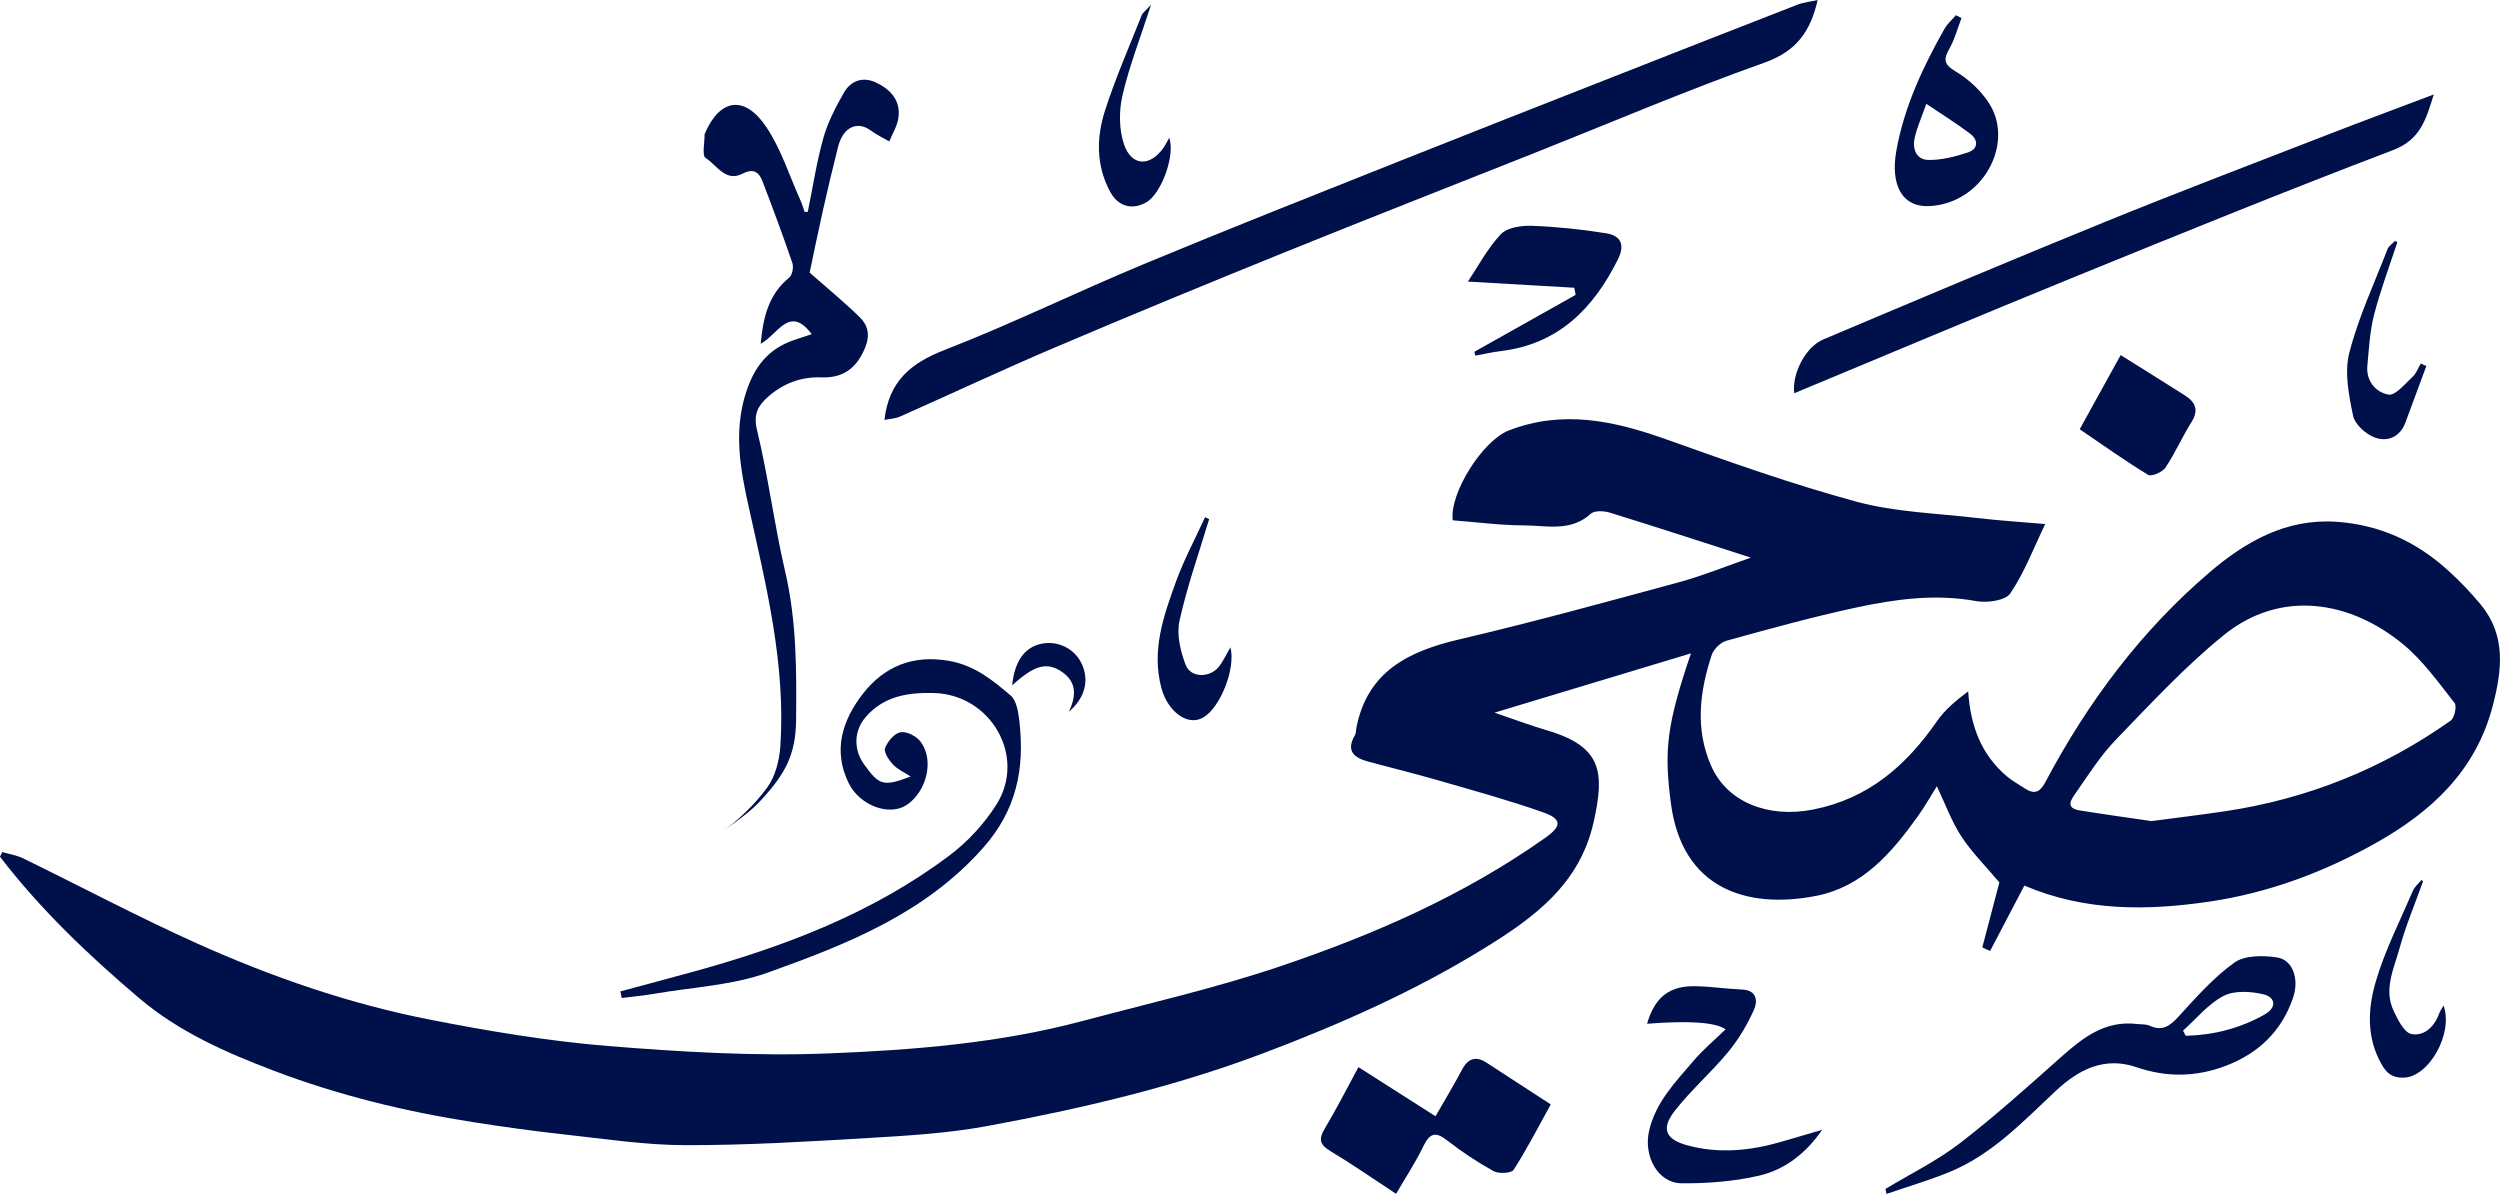
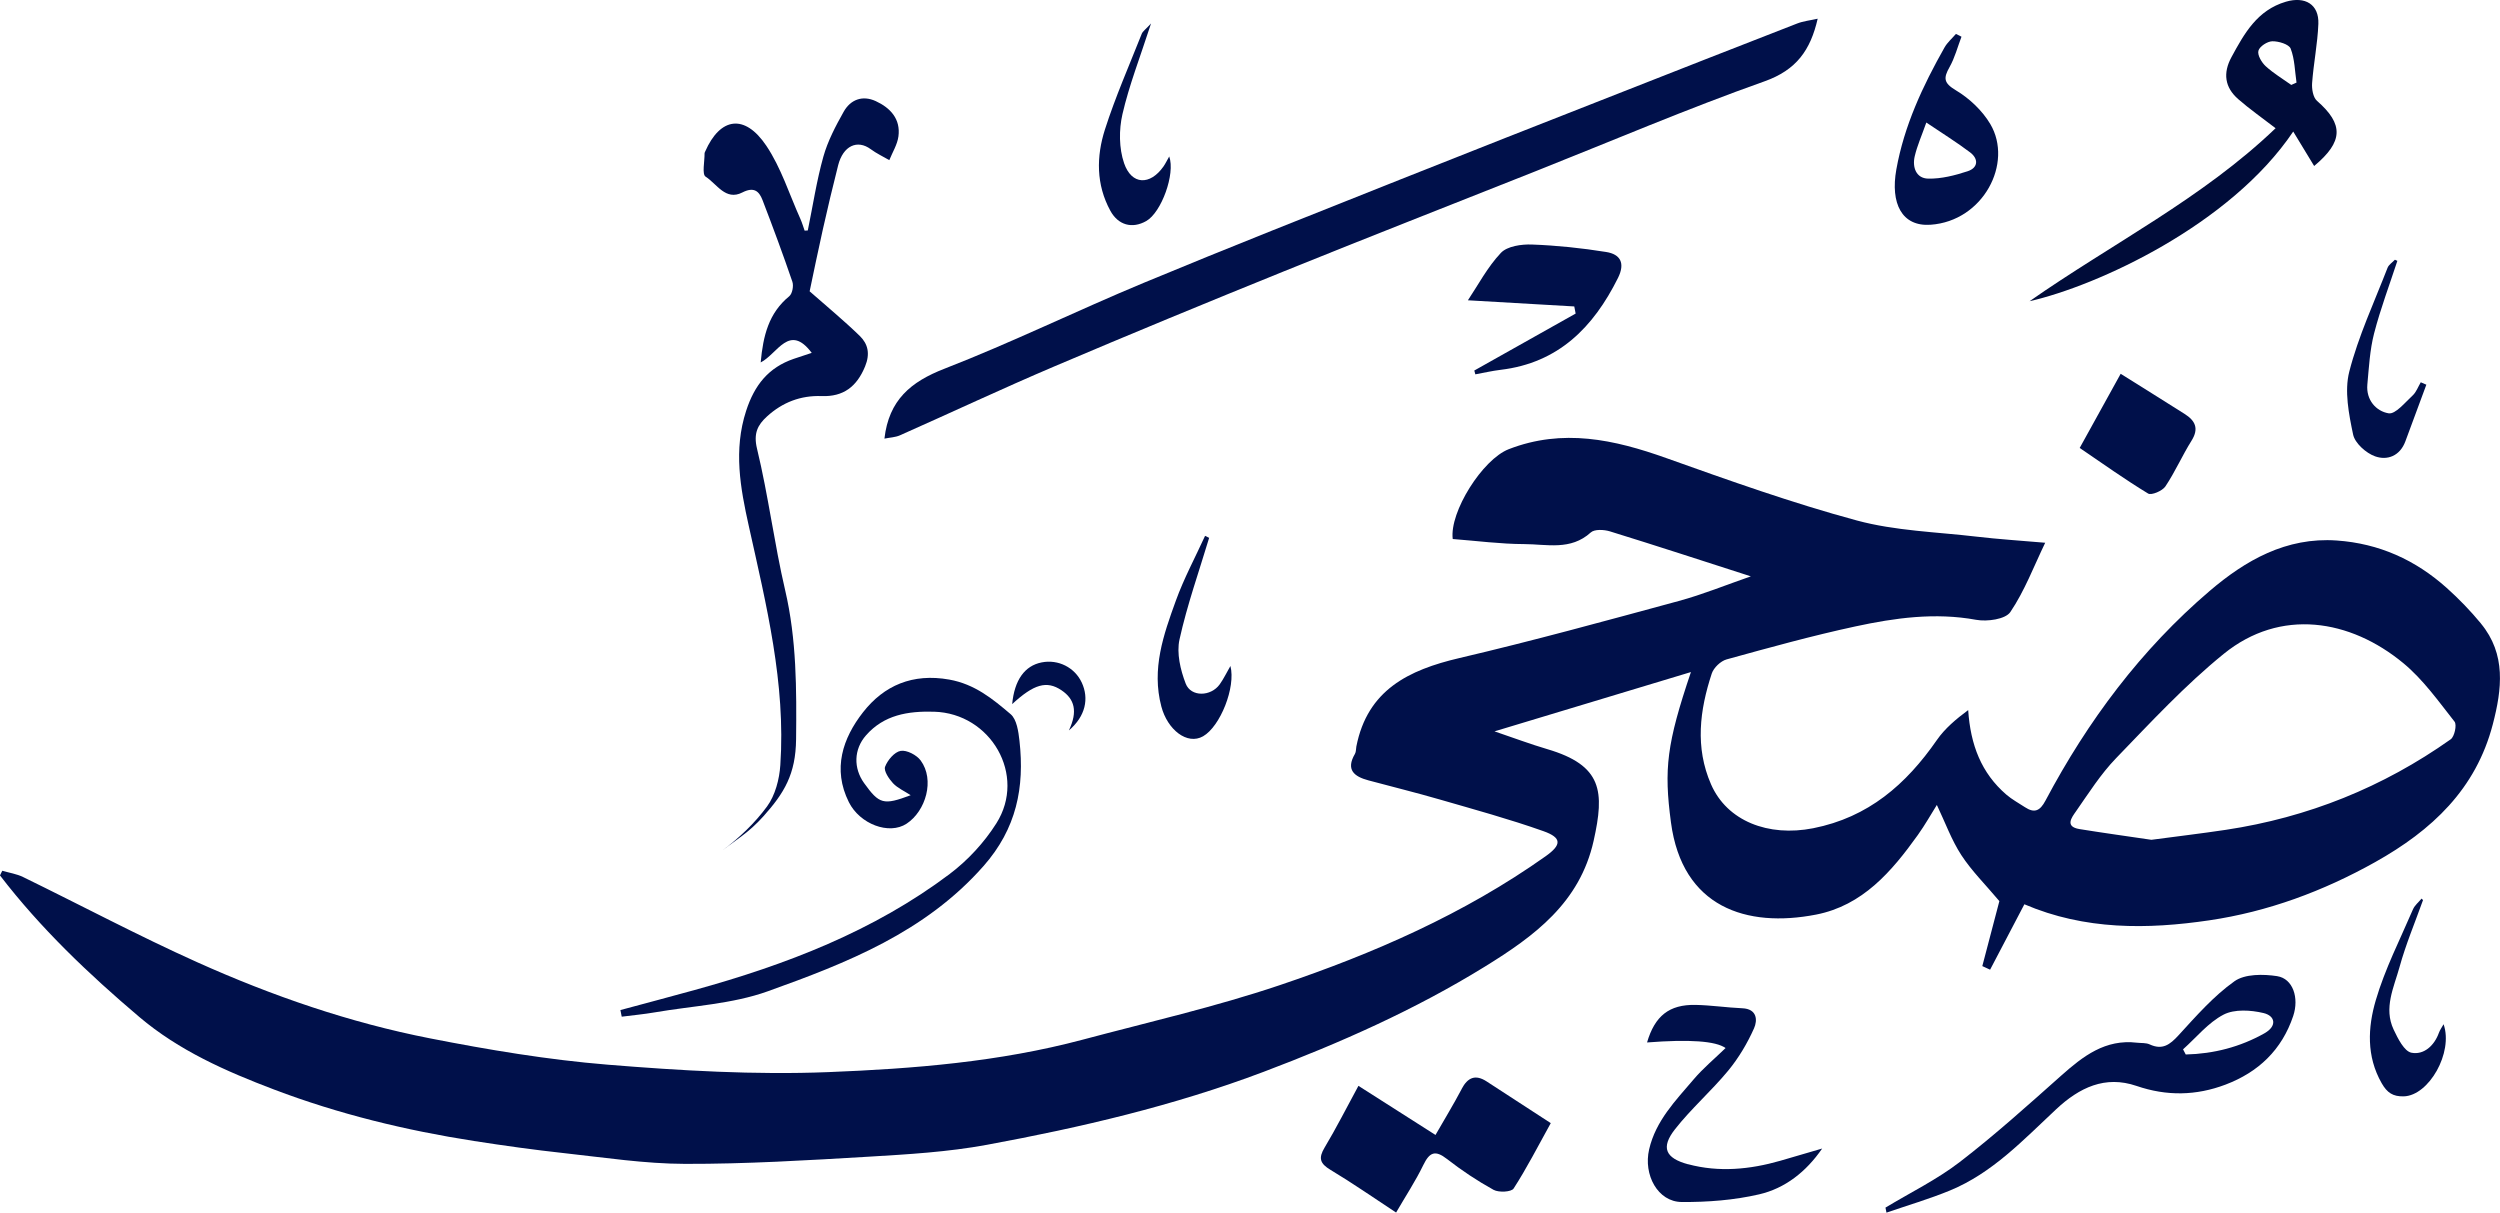
- <svg xmlns="http://www.w3.org/2000/svg" id="Layer_2" data-name="Layer 2" viewBox="0 0 1003.78 479.38">
+ <svg xmlns="http://www.w3.org/2000/svg" id="Layer_2" data-name="Layer 2" viewBox="0 0 1003.78 486.89">
  <defs>
    <style>
      .cls-1 {
        fill: #00104a;
      }
+ 
+       .cls-2 {
+         fill: #000c39;
+       }
    </style>
  </defs>
  <g id="Layer_1-2" data-name="Layer 1">
    <g>
-       <path class="cls-1" d="m996.12,242.82c-4.19-5.07-8.81-9.86-13.71-14.25-12.55-11.24-27.12-17.86-44.17-19.06-20.35-1.44-36.73,8.05-51.02,20.24-27.54,23.49-48.98,52.22-65.94,84.2-2.21,4.18-4.44,5.14-8.27,2.62-2.5-1.65-5.19-3.09-7.44-5.03-10.06-8.67-14.39-19.98-15.32-33.94-4.84,3.59-9.35,7.37-12.58,12.03-12.36,17.82-27.51,31.04-49.67,35.41-18.01,3.55-34.57-2.87-41.01-17.66-6.46-14.82-4.54-29.73.29-44.43.77-2.35,3.58-5.04,5.96-5.7,17.14-4.73,34.31-9.49,51.69-13.24,15.92-3.43,32.01-5.68,48.51-2.66,4.4.81,11.76-.2,13.73-3.11,5.74-8.49,9.44-18.36,14-27.83-10.03-.87-18.83-1.42-27.57-2.45-16.08-1.89-32.6-2.31-48.09-6.5-25.88-7-51.24-16.04-76.52-25.06-20.89-7.45-41.52-11.97-63.2-3.56-10.53,4.08-23.87,25.22-22.5,36.07,9.61.74,19.14,2.01,28.68,2.04,9.04.03,18.68,2.69,26.74-4.67,1.5-1.37,5.33-1.17,7.7-.44,18.74,5.79,37.39,11.89,56.58,18.06-10.01,3.46-19.3,7.28-28.92,9.89-29.29,7.95-58.58,16-88.12,22.92-20.39,4.78-36.89,12.8-41.36,35.51-.19.99-.08,2.13-.56,2.95-3.76,6.41-.32,9.11,5.39,10.64,9.55,2.57,19.15,4.93,28.64,7.68,13.94,4.04,27.96,7.86,41.62,12.71,7.53,2.67,7.35,5.52.9,10.09-32.72,23.19-69.12,39.07-106.79,51.77-25.88,8.72-52.65,14.82-79.08,21.87-33.46,8.92-67.89,11.68-102.19,13.03-29.45,1.16-59.13-.59-88.56-2.99-23.89-1.95-47.72-5.94-71.27-10.56-32.31-6.33-63.43-17.07-93.43-30.54-23.68-10.64-46.64-22.85-69.99-34.24-2.58-1.26-5.56-1.7-8.36-2.52-.31.62-.62,1.25-.92,1.87,16.28,21.2,35.53,39.53,55.89,56.79,15.98,13.55,34.83,21.84,54.13,29.17,25.98,9.86,52.87,16.4,80.3,20.67,12.03,1.87,24.1,3.56,36.2,4.88,16.15,1.76,32.35,4.27,48.53,4.31,24.49.06,49.01-1.42,73.48-2.87,15.97-.95,32.08-1.89,47.76-4.79,37.73-6.97,75.04-15.68,111.11-29.31,30.81-11.65,60.74-24.91,88.8-42.23,19.84-12.25,38.11-25.59,43.67-50.51,4.43-19.83,3.58-30.29-18.7-36.84-6.7-1.97-13.26-4.45-21.1-7.11,26.66-8.05,52.36-15.8,78.87-23.81-9.74,28.84-10.88,38.84-8.02,60.37,4.53,34.11,30.36,42.43,58.22,37.02,18.73-3.64,30.41-17.3,40.89-31.95,2.92-4.08,5.38-8.48,7.65-12.09,3.38,7.09,5.88,14.09,9.83,20.15,4.16,6.37,9.7,11.84,15.27,18.47-1.83,6.99-4.34,16.54-6.85,26.09,1.04.48,2.09.96,3.13,1.44,4.52-8.63,9.04-17.26,13.76-26.26,24.36,10.42,49.46,10.1,74.27,6.44,23.46-3.46,45.66-11.66,66.59-23.38,22.74-12.73,40.44-29.25,47.22-55.32,3.67-14.1,5.42-28.12-4.79-40.49Zm-12.15,46.52c-27.19,19.24-57.33,31.38-90.3,36.34-9.85,1.48-19.74,2.65-29.86,4-9.64-1.43-19.27-2.75-28.85-4.3-6.02-.97-3.12-4.7-1.5-7.02,5.12-7.34,9.98-15.04,16.15-21.43,13.96-14.44,27.71-29.31,43.25-41.91,22.77-18.46,50.72-13.97,72.14,3.76,7.92,6.56,14.1,15.3,20.53,23.46,1,1.27-.02,6.02-1.55,7.1Z" />
-       <path class="cls-1" d="m361.37,167.26c20.72-9.19,41.24-18.84,62.09-27.71,30.62-13.03,61.38-25.71,92.22-38.19,33.49-13.56,67.14-26.71,100.71-40.05,30.65-12.17,61.01-25.14,92.07-36.16,12.82-4.55,18.47-12.51,21.36-25.15-3.04.69-5.76.96-8.22,1.92-24.81,9.64-49.58,19.37-74.34,29.11-28.34,11.15-56.71,22.24-85,33.52-34.38,13.7-68.82,27.27-102.99,41.48-26.83,11.15-52.99,23.98-80.05,34.5-13.54,5.26-22.33,12.57-24.11,28.07,2.15-.44,4.38-.5,6.27-1.34Z" />
-       <path class="cls-1" d="m290.13,333.88c6.68-4.94,12.96-10.92,17.85-17.59,3.28-4.48,4.95-10.91,5.33-16.6,2.22-32.8-5.63-64.35-12.66-96.01-3.39-15.26-6.2-30.46-1.06-46.26,3.37-10.35,8.96-17.36,19.1-20.85,2.29-.79,4.6-1.53,7.23-2.4-9.04-12.02-13.66.34-20.5,3.85.99-10.75,3.22-19.83,11.48-26.59,1.23-1.01,1.82-4.15,1.25-5.81-3.76-11.01-7.81-21.93-11.99-32.8-1.43-3.72-3.56-5.38-8.13-3.04-6.7,3.44-10.26-3.53-14.72-6.36-1.52-.96-.37-6.13-.42-9.38,0-.24.15-.48.25-.72,6.03-13.76,15.87-15.22,24.54-2.32,5.95,8.85,9.23,19.49,13.67,29.35.69,1.53,1.15,3.16,1.72,4.75l1.27-.08c2.03-9.89,3.53-19.93,6.25-29.63,1.76-6.28,4.92-12.27,8.14-18.01,2.75-4.91,7.55-6.74,12.87-4.3,5.88,2.7,10.07,7.19,9.13,14.19-.44,3.28-2.39,6.35-3.66,9.52-2.5-1.45-5.15-2.69-7.46-4.4-5.4-3.99-11.09-1.35-13.08,6.45-2.18,8.54-4.2,17.13-6.14,25.73-1.94,8.61-3.69,17.25-5.31,24.89,6.81,6,13.7,11.67,20.09,17.87,3.33,3.24,4.27,7.16,2.18,12.26-3.35,8.19-8.76,12.25-17.43,11.93-8.49-.31-15.77,2.54-21.94,8.16-3.77,3.44-5.52,6.79-4.02,13,4.54,18.76,6.91,38.04,11.3,56.84,4.62,19.8,4.58,39.74,4.38,59.78-.14,14.07-4.81,21.67-13.14,30.96-2.67,2.98-5.64,5.69-8.86,8.07l-7.5,5.54Z" />
-       <path class="cls-1" d="m720.41,157.89c37.51-15.59,75.11-31.46,112.9-46.85,42.34-17.24,84.69-34.48,127.42-50.73,10.92-4.15,13.28-11.96,16.45-22.38-14.93,5.65-28.29,10.6-41.57,15.75-30.12,11.7-60.33,23.17-90.26,35.35-37.89,15.41-75.58,31.34-113.26,47.25-7.38,3.12-12.67,14.13-11.68,21.61Z" />
-       <path class="cls-1" d="m381.39,343.36c-30.63,23.06-65.82,36.51-102.44,46.63-9.93,2.74-19.9,5.38-29.85,8.06.18.89.36,1.77.53,2.66,4.44-.57,8.91-.98,13.31-1.74,15.17-2.61,31.04-3.32,45.32-8.45,31.73-11.38,63.13-23.66,86.61-50.26,13.3-15.06,16.55-31.63,14.46-50.32-.42-3.72-1.08-8.59-3.55-10.69-7.19-6.11-14.37-12.05-24.64-13.89-14.73-2.63-26.21,2.37-34.62,13.12-8.13,10.41-12.36,22.74-5.69,36.1,4.38,8.77,16.14,13.3,23.21,8.62,7.68-5.09,11.36-17.57,5.62-25.36-1.63-2.21-5.6-4.28-8.04-3.85-2.48.43-5.26,3.72-6.25,6.37-.6,1.63,1.51,4.81,3.16,6.59,1.85,1.98,4.55,3.15,7.12,4.83-10.93,4.11-12.6,3.64-18.72-4.88-4.26-5.94-4.18-13.51.79-19.16,7.23-8.22,16.82-9.77,27.28-9.48,22.86.62,37.28,25.52,25.04,44.84-4.85,7.66-11.43,14.81-18.67,20.26Z" />
-       <path class="cls-1" d="m586.87,429.76c-3.24,6.14-6.85,12.08-10.5,18.43-10.45-6.66-20.55-13.1-30.94-19.72-4.9,9.01-8.95,17.05-13.57,24.75-2.57,4.28-1.89,6.45,2.36,8.99,8.64,5.17,16.91,10.95,26.33,17.13,3.85-6.64,7.82-12.65,10.93-19.08,2.49-5.12,4.73-6.14,9.49-2.43,5.9,4.59,12.18,8.79,18.71,12.39,2.08,1.15,7.14.89,8.05-.52,5.27-8.15,9.7-16.84,14.92-26.26-8.69-5.65-17.22-11.21-25.76-16.75-4.55-2.95-7.61-1.56-10.05,3.07Z" />
-       <path class="cls-1" d="m914.34,384.43c-5.61-.86-13-.93-17.18,2.05-8.4,5.97-15.42,14.02-22.47,21.71-3.46,3.77-6.46,6.01-11.57,3.64-1.48-.69-3.38-.48-5.08-.68-12.74-1.53-21.65,5.4-30.45,13.22-13.33,11.85-26.61,23.83-40.73,34.69-9.19,7.07-19.83,12.26-29.82,18.3.13.67.27,1.35.4,2.02,8.51-2.94,17.18-5.47,25.49-8.89,17.1-7.04,29.53-20.39,42.69-32.67,9.25-8.62,19.57-13.65,32.22-9.32,12.11,4.15,23.9,3.95,35.72-.52,13.25-5.02,22.63-13.97,27.19-27.56,2.44-7.27-.11-15.01-6.42-15.98Zm-5.05,22.9c-9.85,5.55-20.48,8.29-31.69,8.55l-1.08-2.07c5.36-4.78,10.1-10.74,16.28-13.94,4.36-2.26,10.93-1.85,16.03-.63,4.78,1.14,5.46,5.26.45,8.08Z" />
-       <path class="cls-1" d="m677.81,459.97c-9.23-2.48-11-6.77-5.3-14.05,6.52-8.32,14.64-15.38,21.38-23.55,4.2-5.09,7.69-10.98,10.38-17.01,1.42-3.18,1.3-7.78-4.71-8.04-6.27-.27-12.52-1.23-18.79-1.35-10.6-.2-16.34,4.45-19.46,15.08q25.6-1.99,31.53,2.24c-4.37,4.25-9.03,8.11-12.88,12.65-7.21,8.48-15.14,16.52-17.81,28.02-2.38,10.24,3.48,21.09,13.08,21.15,10.39.07,21.03-.74,31.11-3.08,10.34-2.4,18.82-9,25.28-18.39-5.6,1.64-11.19,3.3-16.8,4.91-12.23,3.51-24.66,4.71-37.03,1.39Z" />
-       <path class="cls-1" d="m592.37,142.79c3.38-.61,6.74-1.4,10.14-1.81,23.19-2.77,37.24-17.03,47.13-36.89,3-6.03.9-9.52-4.73-10.42-9.85-1.59-19.85-2.63-29.81-3-4.21-.16-9.91.65-12.47,3.35-5.41,5.73-9.19,12.98-13.25,19.04,15.06.87,28.89,1.67,42.71,2.47.18.95.36,1.91.55,2.86-13.56,7.62-27.13,15.25-40.69,22.87.14.51.28,1.01.41,1.52Z" />
-       <path class="cls-1" d="m775.13,82.73c21.17-1.45,33.28-24.76,24-40.43-3.2-5.4-8.38-10.3-13.79-13.53-4.97-2.96-5.07-4.92-2.58-9.33,2.13-3.77,3.24-8.12,4.8-12.21-.74-.37-1.49-.75-2.23-1.12-1.55,1.81-3.44,3.42-4.59,5.45-8.72,15.42-16.21,31.43-19.34,48.98-2.42,13.56,2.15,22.98,13.73,22.19Zm-6.34-27.53c1-4.25,2.82-8.3,4.65-13.51,6.61,4.46,12.28,7.97,17.58,11.98,3.5,2.65,3.21,6.19-.97,7.57-5.1,1.68-10.59,3.09-15.88,2.97-4.84-.11-6.43-4.59-5.38-9.01Z" />
-       <path class="cls-1" d="m851.48,142.56c-5.75,10.41-10.9,19.73-16.46,29.79,9.44,6.41,18.24,12.7,27.47,18.3,1.33.81,5.73-1.05,6.94-2.86,3.92-5.85,6.77-12.42,10.52-18.4,3.06-4.89,1.41-8.03-2.77-10.68-8.14-5.17-16.32-10.25-25.71-16.14Z" />
-       <path class="cls-1" d="m979.25,407.17c-1.88,5.27-6.14,8.97-11.03,8-2.91-.58-5.45-5.71-7.14-9.28-4.1-8.65.12-16.98,2.36-25.12,2.52-9.13,6.24-17.94,9.43-26.88-.19-.2-.38-.41-.57-.61-1.18,1.44-2.77,2.7-3.47,4.34-5.18,12.09-11.26,23.94-14.93,36.49-3.18,10.87-3.83,22.45,2.37,33.3,2.2,3.85,4.55,5.39,8.86,5.28,10.09-.27,19.98-17.59,16-28.96-.72,1.3-1.47,2.31-1.88,3.45Z" />
-       <path class="cls-1" d="m953.24,126.32c2.54-9.84,6.16-19.41,9.33-29.09-.33-.15-.65-.31-.98-.46-1.01,1.08-2.46,1.98-2.96,3.25-5.36,13.83-11.71,27.42-15.37,41.7-2,7.83-.18,17.01,1.54,25.23.73,3.48,5.16,7.44,8.79,8.75,4.94,1.79,10.02-.14,12.19-5.99,2.82-7.58,5.62-15.17,8.43-22.76-.75-.32-1.49-.64-2.24-.97-1.07,1.79-1.8,3.95-3.27,5.3-3.04,2.79-6.9,7.63-9.66,7.16-5-.84-9.09-5.36-8.52-11.58.64-6.88,1-13.91,2.72-20.55Z" />
-       <path class="cls-1" d="m485.48,208.45l-1.63-.8c-3.96,8.67-8.51,17.12-11.74,26.05-4.94,13.64-9.81,27.36-5.81,42.49,2.45,9.29,10.37,15.59,16.76,11.93,6.86-3.92,13.18-19.65,10.97-28.22-1.56,2.7-2.72,5.17-4.29,7.36-3.55,4.96-11.56,5.18-13.67-.29-2.11-5.47-3.7-12.2-2.49-17.7,3.05-13.8,7.82-27.23,11.9-40.8Z" />
-       <path class="cls-1" d="m460.25,81.24c6.06-3.45,11.71-18.93,9.21-25.92-.85,1.49-1.48,2.84-2.32,4.04-5.36,7.63-12.78,7.48-15.81-1.34-2.05-5.98-2.09-13.41-.66-19.65,2.67-11.6,7.07-22.8,11.49-36.45-2.18,2.39-3.34,3.14-3.75,4.18-5.05,12.76-10.6,25.37-14.77,38.42-3.46,10.83-3.57,22.08,2.17,32.59,3.16,5.79,8.76,7.36,14.44,4.13Z" />
-       <path class="cls-1" d="m434.34,266.56c-2.81-6.07-9.44-9.42-16.08-8.11-6.86,1.35-10.95,7.11-11.86,16.74,8.69-7.99,13.85-9.57,19.83-5.53,5.18,3.5,6.61,8.39,2.94,16.11,6.73-5.74,8.13-12.81,5.18-19.2Z" />
+       <g>
+         <path class="cls-1" d="m996.12,250.33c-4.19-5.07-8.81-9.86-13.71-14.25-12.55-11.24-27.12-17.86-44.17-19.06-20.35-1.44-36.73,8.05-51.02,20.24-27.54,23.49-48.98,52.22-65.94,84.2-2.21,4.18-4.44,5.14-8.27,2.62-2.5-1.65-5.19-3.09-7.44-5.03-10.06-8.67-14.39-19.98-15.32-33.94-4.84,3.59-9.35,7.37-12.58,12.03-12.36,17.82-27.51,31.04-49.67,35.41-18.01,3.55-34.57-2.87-41.01-17.66-6.46-14.82-4.54-29.73.29-44.43.77-2.35,3.58-5.04,5.96-5.7,17.14-4.73,34.31-9.49,51.69-13.24,15.92-3.43,32.01-5.68,48.51-2.66,4.4.81,11.76-.2,13.73-3.11,5.74-8.49,9.44-18.36,14-27.83-10.03-.87-18.83-1.42-27.57-2.45-16.08-1.89-32.6-2.31-48.09-6.5-25.88-7-51.24-16.04-76.52-25.06-20.89-7.45-41.52-11.97-63.2-3.56-10.53,4.08-23.87,25.22-22.5,36.07,9.61.74,19.14,2.01,28.68,2.04,9.04.03,18.68,2.69,26.74-4.67,1.5-1.37,5.33-1.17,7.7-.44,18.74,5.79,37.39,11.89,56.58,18.06-10.01,3.46-19.3,7.28-28.92,9.89-29.29,7.95-58.58,16-88.12,22.92-20.39,4.78-36.89,12.8-41.36,35.51-.19.99-.08,2.13-.56,2.95-3.76,6.41-.32,9.11,5.39,10.64,9.55,2.57,19.15,4.93,28.64,7.68,13.94,4.04,27.96,7.86,41.62,12.71,7.53,2.67,7.35,5.52.9,10.09-32.72,23.19-69.12,39.07-106.79,51.77-25.88,8.72-52.65,14.82-79.08,21.87-33.46,8.92-67.89,11.68-102.19,13.03-29.45,1.16-59.13-.59-88.56-2.99-23.89-1.95-47.72-5.94-71.27-10.56-32.31-6.33-63.43-17.07-93.43-30.54-23.68-10.64-46.64-22.85-69.99-34.24-2.58-1.26-5.56-1.7-8.36-2.52-.31.62-.62,1.25-.92,1.87,16.28,21.2,35.53,39.53,55.89,56.79,15.98,13.55,34.83,21.84,54.13,29.17,25.98,9.86,52.87,16.4,80.3,20.67,12.03,1.87,24.1,3.56,36.2,4.88,16.15,1.76,32.35,4.27,48.53,4.31,24.49.06,49.01-1.42,73.48-2.87,15.97-.95,32.08-1.89,47.76-4.79,37.73-6.97,75.04-15.68,111.11-29.31,30.81-11.65,60.74-24.91,88.8-42.23,19.84-12.25,38.11-25.59,43.67-50.51,4.43-19.83,3.58-30.29-18.7-36.84-6.7-1.97-13.26-4.45-21.1-7.11,26.66-8.05,52.36-15.8,78.87-23.81-9.74,28.84-10.88,38.84-8.02,60.37,4.53,34.11,30.36,42.43,58.22,37.02,18.73-3.64,30.41-17.3,40.89-31.95,2.92-4.08,5.38-8.48,7.65-12.09,3.38,7.09,5.88,14.09,9.83,20.15,4.16,6.37,9.7,11.84,15.27,18.47-1.83,6.99-4.34,16.54-6.85,26.09,1.04.48,2.09.96,3.13,1.44,4.52-8.63,9.04-17.26,13.76-26.26,24.36,10.42,49.46,10.1,74.27,6.44,23.46-3.46,45.66-11.66,66.59-23.38,22.74-12.73,40.44-29.25,47.22-55.32,3.67-14.1,5.42-28.12-4.79-40.49Zm-12.15,46.52c-27.19,19.24-57.33,31.38-90.3,36.34-9.85,1.48-19.74,2.65-29.86,4-9.64-1.43-19.27-2.75-28.85-4.3-6.02-.97-3.12-4.7-1.5-7.02,5.12-7.34,9.98-15.04,16.15-21.43,13.96-14.44,27.71-29.31,43.25-41.91,22.77-18.46,50.72-13.97,72.14,3.76,7.92,6.56,14.1,15.3,20.53,23.46,1,1.27-.02,6.02-1.55,7.1Z" />
+         <path class="cls-1" d="m361.37,174.77c20.72-9.19,41.24-18.84,62.09-27.71,30.62-13.03,61.38-25.71,92.22-38.19,33.49-13.56,67.14-26.71,100.71-40.05,30.65-12.17,61.01-25.14,92.07-36.16,12.82-4.55,18.47-12.51,21.36-25.15-3.04.69-5.76.96-8.22,1.92-24.81,9.64-49.58,19.37-74.34,29.11-28.34,11.15-56.71,22.24-85,33.52-34.38,13.7-68.82,27.27-102.99,41.48-26.83,11.15-52.99,23.98-80.05,34.5-13.54,5.26-22.33,12.57-24.11,28.07,2.15-.44,4.38-.5,6.27-1.34Z" />
+         <path class="cls-1" d="m290.13,341.39c6.68-4.94,12.96-10.92,17.85-17.59,3.28-4.48,4.95-10.91,5.33-16.6,2.22-32.8-5.63-64.35-12.66-96.01-3.39-15.26-6.2-30.46-1.06-46.26,3.37-10.35,8.96-17.36,19.1-20.85,2.29-.79,4.6-1.53,7.23-2.4-9.04-12.02-13.66.34-20.5,3.85.99-10.75,3.22-19.83,11.48-26.59,1.23-1.01,1.82-4.15,1.25-5.81-3.76-11.01-7.81-21.93-11.99-32.8-1.43-3.72-3.56-5.38-8.13-3.04-6.7,3.44-10.26-3.53-14.72-6.36-1.52-.96-.37-6.13-.42-9.38,0-.24.15-.48.25-.72,6.03-13.76,15.87-15.22,24.54-2.32,5.95,8.85,9.23,19.49,13.67,29.35.69,1.53,1.15,3.16,1.72,4.75l1.27-.08c2.03-9.89,3.53-19.93,6.25-29.63,1.76-6.28,4.92-12.27,8.14-18.01,2.75-4.91,7.55-6.74,12.87-4.3,5.88,2.7,10.07,7.19,9.13,14.19-.44,3.28-2.39,6.35-3.66,9.52-2.5-1.45-5.15-2.69-7.46-4.4-5.4-3.99-11.09-1.35-13.08,6.45-2.18,8.54-4.2,17.13-6.14,25.73-1.94,8.61-3.69,17.25-5.31,24.89,6.81,6,13.7,11.67,20.09,17.87,3.33,3.24,4.27,7.16,2.18,12.26-3.35,8.19-8.76,12.25-17.43,11.93-8.49-.31-15.77,2.54-21.94,8.16-3.77,3.44-5.52,6.79-4.02,13,4.54,18.76,6.91,38.04,11.3,56.84,4.62,19.8,4.58,39.74,4.38,59.78-.14,14.07-4.81,21.67-13.14,30.96-2.67,2.98-5.64,5.69-8.86,8.07l-7.5,5.54Z" />
+         <path class="cls-1" d="m381.39,350.86c-30.63,23.06-65.82,36.51-102.44,46.63-9.93,2.74-19.9,5.38-29.85,8.06.18.89.36,1.77.53,2.66,4.44-.57,8.91-.98,13.31-1.74,15.17-2.61,31.04-3.32,45.32-8.45,31.73-11.38,63.13-23.66,86.61-50.26,13.3-15.06,16.55-31.63,14.46-50.32-.42-3.72-1.08-8.59-3.55-10.69-7.19-6.11-14.37-12.05-24.64-13.89-14.73-2.63-26.21,2.37-34.62,13.12-8.13,10.41-12.36,22.74-5.69,36.1,4.38,8.77,16.14,13.3,23.21,8.62,7.68-5.09,11.36-17.57,5.62-25.36-1.63-2.21-5.6-4.28-8.04-3.85-2.48.43-5.26,3.72-6.25,6.37-.6,1.63,1.51,4.81,3.16,6.59,1.85,1.98,4.55,3.15,7.12,4.83-10.93,4.11-12.6,3.64-18.72-4.88-4.26-5.94-4.18-13.51.79-19.16,7.23-8.22,16.82-9.77,27.28-9.48,22.86.62,37.28,25.52,25.04,44.84-4.85,7.66-11.43,14.81-18.67,20.26Z" />
+         <path class="cls-1" d="m586.87,437.27c-3.24,6.14-6.85,12.08-10.5,18.43-10.45-6.66-20.55-13.1-30.94-19.72-4.9,9.01-8.95,17.05-13.57,24.75-2.57,4.28-1.89,6.45,2.36,8.99,8.64,5.17,16.91,10.95,26.33,17.13,3.85-6.64,7.82-12.65,10.93-19.08,2.49-5.12,4.73-6.14,9.49-2.43,5.9,4.59,12.18,8.79,18.71,12.39,2.08,1.15,7.14.89,8.05-.52,5.27-8.15,9.7-16.84,14.92-26.26-8.69-5.65-17.22-11.21-25.76-16.75-4.55-2.95-7.61-1.56-10.05,3.07Z" />
+         <path class="cls-1" d="m914.34,391.94c-5.61-.86-13-.93-17.18,2.05-8.4,5.97-15.42,14.02-22.47,21.71-3.46,3.77-6.46,6.01-11.57,3.64-1.48-.69-3.38-.48-5.08-.68-12.74-1.53-21.65,5.4-30.45,13.22-13.33,11.85-26.61,23.83-40.73,34.69-9.19,7.07-19.83,12.26-29.82,18.3.13.67.27,1.35.4,2.02,8.51-2.94,17.18-5.47,25.49-8.89,17.1-7.04,29.53-20.39,42.69-32.67,9.25-8.62,19.57-13.65,32.22-9.32,12.11,4.15,23.9,3.95,35.72-.52,13.25-5.02,22.63-13.97,27.19-27.56,2.44-7.27-.11-15.01-6.42-15.98Zm-5.05,22.9c-9.85,5.55-20.48,8.29-31.69,8.55l-1.08-2.07c5.36-4.78,10.1-10.74,16.28-13.94,4.36-2.26,10.93-1.85,16.03-.63,4.78,1.14,5.46,5.26.45,8.08Z" />
+         <path class="cls-1" d="m677.81,467.48c-9.23-2.48-11-6.77-5.3-14.05,6.52-8.32,14.64-15.38,21.38-23.55,4.2-5.09,7.69-10.98,10.38-17.01,1.42-3.18,1.3-7.78-4.71-8.04-6.27-.27-12.52-1.23-18.79-1.35-10.6-.2-16.34,4.45-19.46,15.08q25.6-1.99,31.53,2.24c-4.37,4.25-9.03,8.11-12.88,12.65-7.21,8.48-15.14,16.52-17.81,28.02-2.38,10.24,3.48,21.09,13.08,21.15,10.39.07,21.03-.74,31.11-3.08,10.34-2.4,18.82-9,25.28-18.39-5.6,1.64-11.19,3.3-16.8,4.91-12.23,3.51-24.66,4.71-37.03,1.39Z" />
+         <path class="cls-1" d="m592.37,150.3c3.38-.61,6.74-1.4,10.14-1.81,23.19-2.77,37.24-17.03,47.13-36.89,3-6.03.9-9.52-4.73-10.42-9.85-1.59-19.85-2.63-29.81-3-4.21-.16-9.91.65-12.47,3.35-5.41,5.73-9.19,12.98-13.25,19.04,15.06.87,28.89,1.67,42.71,2.47.18.95.36,1.91.55,2.86-13.56,7.62-27.13,15.25-40.69,22.87.14.51.28,1.01.41,1.52Z" />
+         <path class="cls-1" d="m775.13,90.24c21.17-1.45,33.28-24.76,24-40.43-3.2-5.4-8.38-10.3-13.79-13.53-4.97-2.96-5.07-4.92-2.58-9.33,2.13-3.77,3.24-8.12,4.8-12.21-.74-.37-1.49-.75-2.23-1.12-1.55,1.81-3.44,3.42-4.59,5.45-8.72,15.42-16.21,31.43-19.34,48.98-2.42,13.56,2.15,22.98,13.73,22.19Zm-6.34-27.53c1-4.25,2.82-8.3,4.65-13.51,6.61,4.46,12.28,7.97,17.58,11.98,3.5,2.65,3.21,6.19-.97,7.57-5.1,1.68-10.59,3.09-15.88,2.97-4.84-.11-6.43-4.59-5.38-9.01Z" />
+         <path class="cls-1" d="m851.48,150.07c-5.75,10.41-10.9,19.73-16.46,29.79,9.44,6.41,18.24,12.7,27.47,18.3,1.33.81,5.73-1.05,6.94-2.86,3.92-5.85,6.77-12.42,10.52-18.4,3.06-4.89,1.41-8.03-2.77-10.68-8.14-5.17-16.32-10.25-25.71-16.14Z" />
+         <path class="cls-1" d="m979.25,414.68c-1.88,5.27-6.14,8.97-11.03,8-2.91-.58-5.45-5.71-7.14-9.28-4.1-8.65.12-16.98,2.36-25.12,2.52-9.13,6.24-17.94,9.43-26.88-.19-.2-.38-.41-.57-.61-1.18,1.44-2.77,2.7-3.47,4.34-5.18,12.09-11.26,23.94-14.93,36.49-3.18,10.87-3.83,22.45,2.37,33.3,2.2,3.85,4.55,5.39,8.86,5.28,10.09-.27,19.98-17.59,16-28.96-.72,1.3-1.47,2.31-1.88,3.45Z" />
+         <path class="cls-1" d="m953.24,133.83c2.54-9.84,6.16-19.41,9.33-29.09-.33-.15-.65-.31-.98-.46-1.01,1.08-2.46,1.98-2.96,3.25-5.36,13.83-11.71,27.42-15.37,41.7-2,7.83-.18,17.01,1.54,25.23.73,3.48,5.16,7.44,8.79,8.75,4.94,1.79,10.02-.14,12.19-5.99,2.82-7.58,5.62-15.17,8.43-22.76-.75-.32-1.49-.64-2.24-.97-1.07,1.79-1.8,3.95-3.27,5.3-3.04,2.79-6.9,7.63-9.66,7.16-5-.84-9.09-5.36-8.52-11.58.64-6.88,1-13.91,2.72-20.55Z" />
+         <path class="cls-1" d="m485.48,215.95l-1.63-.8c-3.96,8.67-8.51,17.12-11.74,26.05-4.94,13.64-9.81,27.36-5.81,42.49,2.45,9.29,10.37,15.59,16.76,11.93,6.86-3.92,13.18-19.65,10.97-28.22-1.56,2.7-2.72,5.17-4.29,7.36-3.55,4.96-11.56,5.18-13.67-.29-2.11-5.47-3.7-12.2-2.49-17.7,3.05-13.8,7.82-27.23,11.9-40.8Z" />
+         <path class="cls-1" d="m460.25,88.74c6.06-3.45,11.71-18.93,9.21-25.92-.85,1.49-1.48,2.84-2.32,4.04-5.36,7.63-12.78,7.48-15.81-1.34-2.05-5.98-2.09-13.41-.66-19.65,2.67-11.6,7.07-22.8,11.49-36.45-2.18,2.39-3.34,3.14-3.75,4.18-5.05,12.76-10.6,25.37-14.77,38.42-3.46,10.83-3.57,22.08,2.17,32.59,3.16,5.79,8.76,7.36,14.44,4.13Z" />
+         <path class="cls-1" d="m434.34,274.07c-2.81-6.07-9.44-9.42-16.08-8.11-6.86,1.35-10.95,7.11-11.86,16.74,8.69-7.99,13.85-9.57,19.83-5.53,5.18,3.5,6.61,8.39,2.94,16.11,6.73-5.74,8.13-12.81,5.18-19.2Z" />
+       </g>
+       <path class="cls-2" d="m898.63,39.77c4.57,4,9.58,7.49,15.05,11.71-29.41,28.2-65.83,46.42-98.78,69.46,27.28-6.22,80.6-30.6,105.86-68.12,3.08,5.08,5.74,9.46,8.4,13.83,11.74-9.8,11.9-16.75,1.14-26.16-1.58-1.38-2.14-4.78-1.96-7.16.59-7.94,2.2-15.81,2.51-23.75.3-7.83-5.34-11.16-13.04-8.89-11.5,3.39-16.69,12.73-21.86,22.27-3.46,6.39-2.69,12.1,2.68,16.8Zm8.15-19.4c.46-1.73,3.6-3.77,5.6-3.8,2.54-.04,6.66,1.2,7.35,2.96,1.64,4.21,1.67,9.04,2.35,13.63-.7.31-1.41.63-2.11.94-3.46-2.47-7.17-4.67-10.27-7.52-1.63-1.5-3.38-4.47-2.92-6.2Z" />
    </g>
  </g>
</svg>
